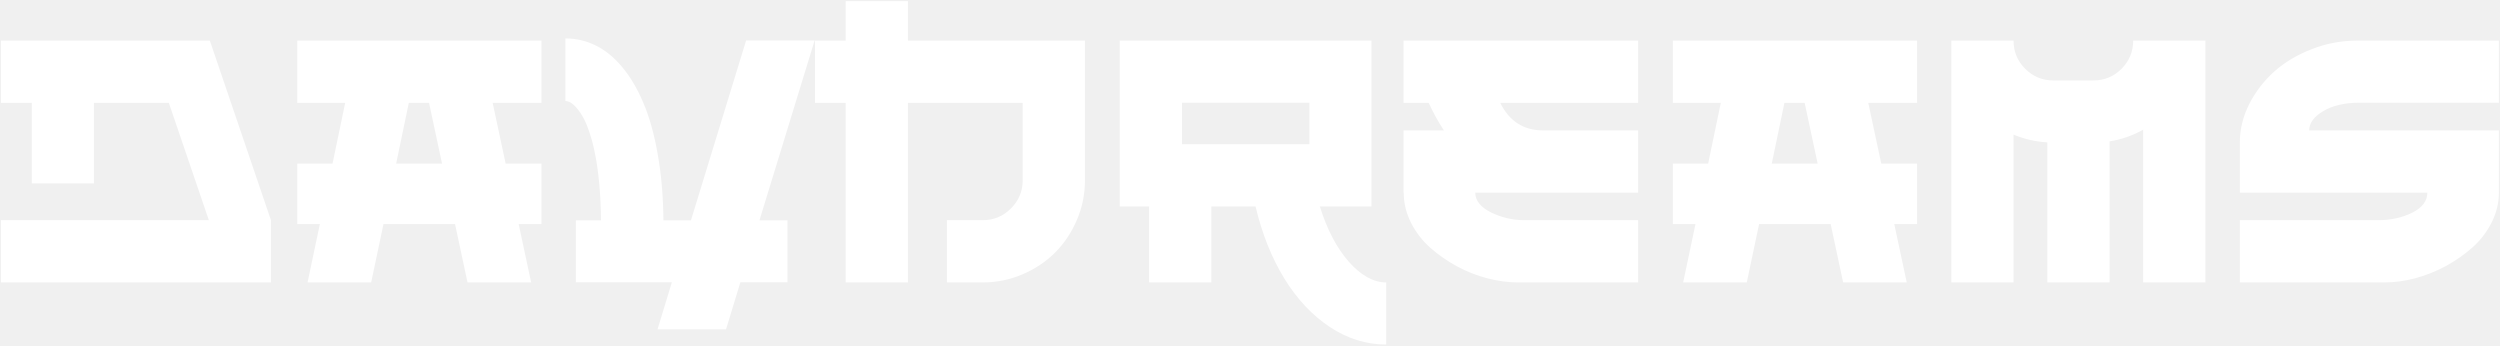
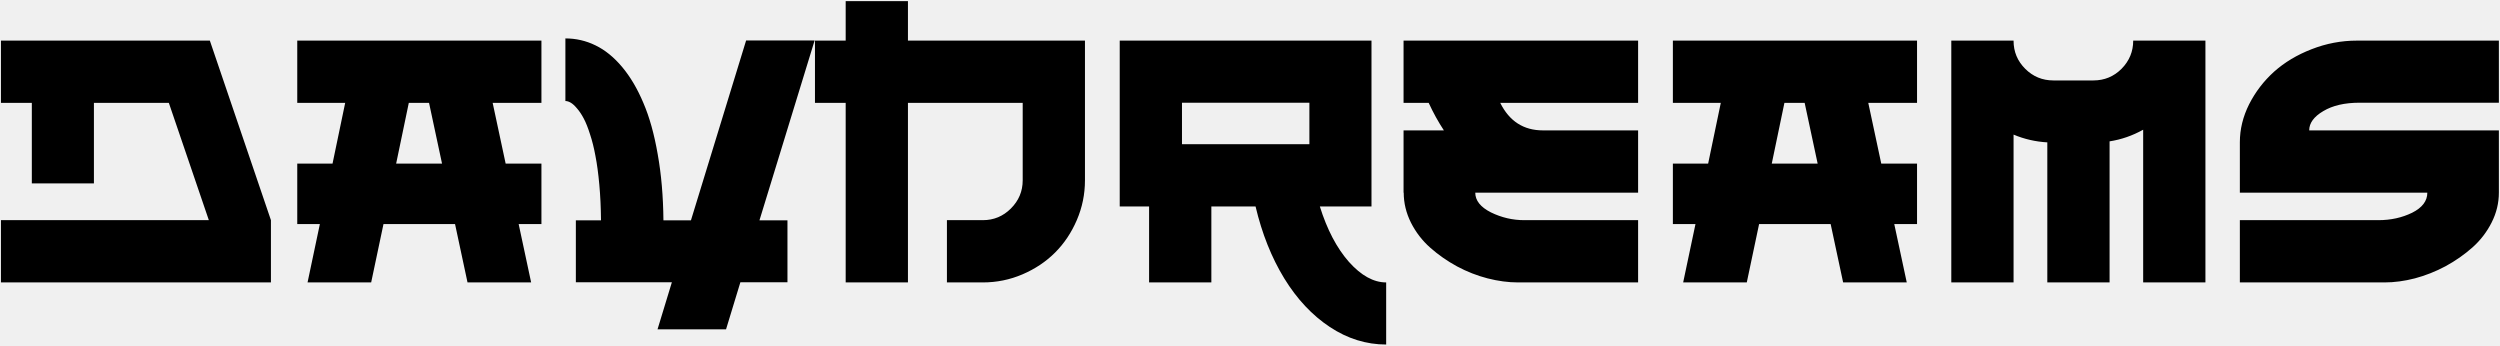
- <svg xmlns="http://www.w3.org/2000/svg" width="2151" height="297" viewBox="0 0 2151 297" fill="white">
+ <svg xmlns="http://www.w3.org/2000/svg" width="2151" height="297" viewBox="0 0 2151 297">
  <path d="M180.553 34.945L233.111 189.425V243H0.809V189.425H179.681L145.272 88.519H80.808V157.774H27.379V88.519H0.809V34.945H180.553ZM465.848 88.519H423.889L435.068 140.787H465.848V192.765H446.248L456.992 243H402.255L391.512 192.765H329.952L319.353 243H264.617L275.216 192.765H255.76V140.787H286.105L296.994 88.519H255.76V34.945H465.848V88.519ZM380.332 140.787L369.152 88.519H351.73L340.841 140.787H380.332ZM700.908 34.8L653.432 189.571H677.533V242.855H637.025L624.684 283.362H565.738L578.079 242.855H495.466V189.571H517.1C517.003 178.536 516.519 168.276 515.648 158.791C514.777 149.208 513.663 140.981 512.308 134.109C511.05 127.236 509.501 121.042 507.662 115.524C505.92 110.007 504.129 105.506 502.29 102.022C500.451 98.537 498.515 95.634 496.483 93.311C494.547 90.988 492.756 89.342 491.111 88.374C489.465 87.406 487.917 86.922 486.465 86.922V33.057C495.563 33.057 504.178 35.042 512.308 39.01C520.536 42.979 528.182 49.173 535.248 57.594C542.314 66.015 548.412 76.324 553.542 88.519C558.769 100.618 562.882 115.331 565.883 132.657C568.98 149.886 570.626 168.857 570.819 189.571H594.485L641.962 34.8H700.908ZM781.197 34.945H933.5V155.161C933.5 167.066 931.177 178.44 926.531 189.28C921.885 200.121 915.642 209.461 907.802 217.302C899.962 225.142 890.621 231.385 879.78 236.031C868.94 240.677 857.567 243 845.661 243H814.736V189.425H845.661C855.05 189.425 863.084 186.086 869.762 179.407C876.538 172.632 879.926 164.55 879.926 155.161V88.519H781.197V243H727.623V88.519H701.199V34.945H727.623V0.971H781.197V34.945ZM1135.6 177.665C1141.8 197.508 1150.12 213.382 1160.58 225.287C1171.13 237.096 1181.82 243 1192.66 243V296.429C1175.53 296.429 1159.37 291.396 1144.17 281.33C1128.97 271.263 1115.91 257.325 1104.97 239.515C1094.03 221.609 1085.8 200.992 1080.29 177.665H1042.25V243H988.672V177.665H963.409V34.945H1180.03V177.665H1135.6ZM1016.98 88.374V124.091H1126.6V88.374H1016.98ZM1207.62 34.945H1409.43V88.519H1290.81C1298.65 104.297 1310.89 112.185 1327.54 112.185H1409.43V165.76H1269.32C1269.32 172.535 1273.82 178.198 1282.82 182.747C1291.92 187.199 1301.46 189.425 1311.43 189.425H1409.43V243H1306.05C1297.73 243 1289.02 241.838 1279.92 239.515C1270.92 237.192 1262.16 233.756 1253.64 229.207C1245.12 224.561 1237.43 219.189 1230.56 213.091C1223.68 206.993 1218.17 199.831 1214 191.603C1209.84 183.279 1207.76 174.665 1207.76 165.76H1207.62V112.185H1242.32C1237.48 104.829 1233.12 96.94 1229.25 88.519H1207.62V34.945ZM1649.42 88.519H1607.47L1618.64 140.787H1649.42V192.765H1629.82L1640.57 243H1585.83L1575.09 192.765H1513.53L1502.93 243H1448.19L1458.79 192.765H1439.34V140.787H1469.68L1480.57 88.519H1439.34V34.945H1649.42V88.519ZM1563.91 140.787L1552.73 88.519H1535.31L1524.42 140.787H1563.91ZM1888.99 34.945H1897.55V243H1843.98V111.604C1834.78 116.734 1825.15 120.074 1815.08 121.622V243H1761.51V122.494C1751.35 121.913 1741.67 119.687 1732.47 115.815V243H1678.9V34.945H1732.47V35.09C1732.47 44.479 1735.81 52.513 1742.49 59.191C1749.17 65.87 1757.25 69.209 1766.74 69.209H1801.15C1810.63 69.209 1818.71 65.87 1825.39 59.191C1832.07 52.416 1835.41 44.334 1835.41 34.945H1888.99ZM2030.11 88.374C2017.33 88.374 2006.93 90.794 1998.89 95.634C1990.86 100.376 1986.84 105.894 1986.84 112.185H2150.03V165.76C2150.03 174.665 2147.95 183.231 2143.79 191.458C2139.63 199.685 2134.11 206.848 2127.24 212.946C2120.37 219.044 2112.67 224.416 2104.16 229.062C2095.64 233.611 2086.83 237.096 2077.73 239.515C2068.73 241.838 2060.07 243 2051.74 243H1927.17V189.425H2046.37C2057.02 189.425 2066.7 187.296 2075.41 183.037C2084.12 178.681 2088.47 172.922 2088.47 165.76H1927.17V122.348C1927.17 111.217 1929.83 100.328 1935.16 89.681C1940.58 79.034 1947.74 69.693 1956.64 61.66C1965.65 53.626 1976.39 47.189 1988.88 42.349C2001.46 37.413 2014.48 34.945 2027.93 34.945H2150.03V88.374H2030.11Z" />
</svg>
